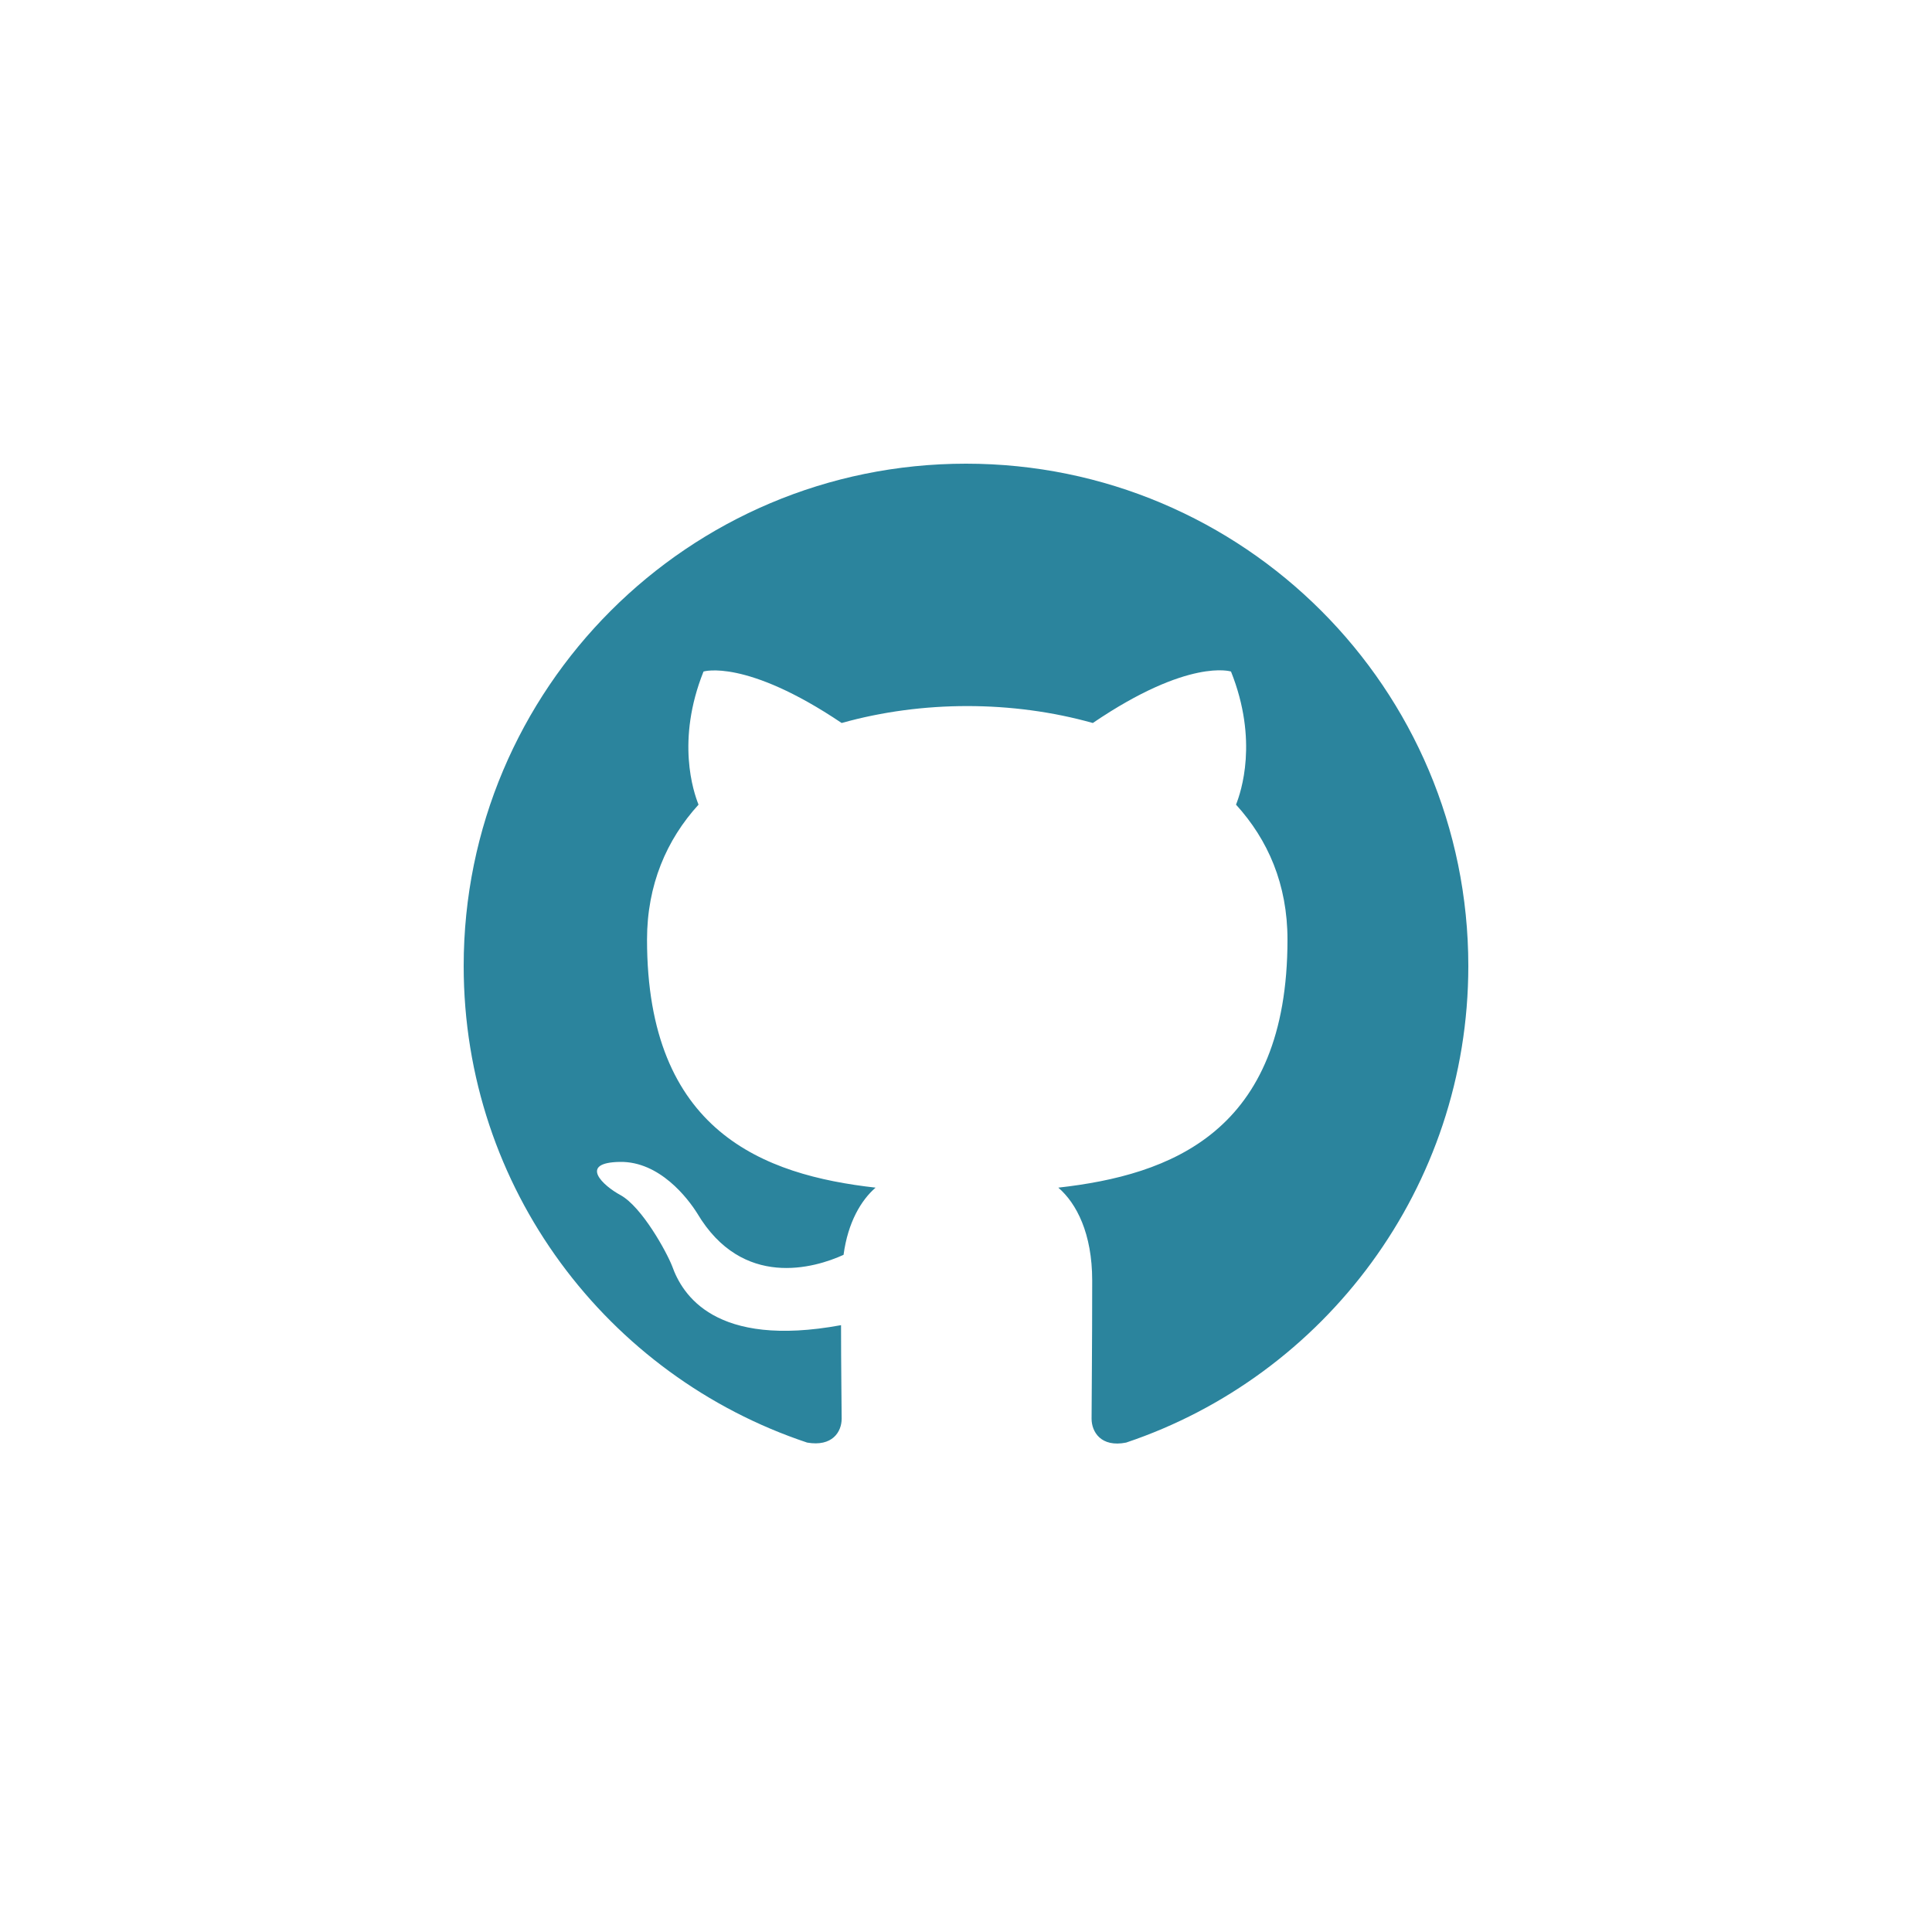
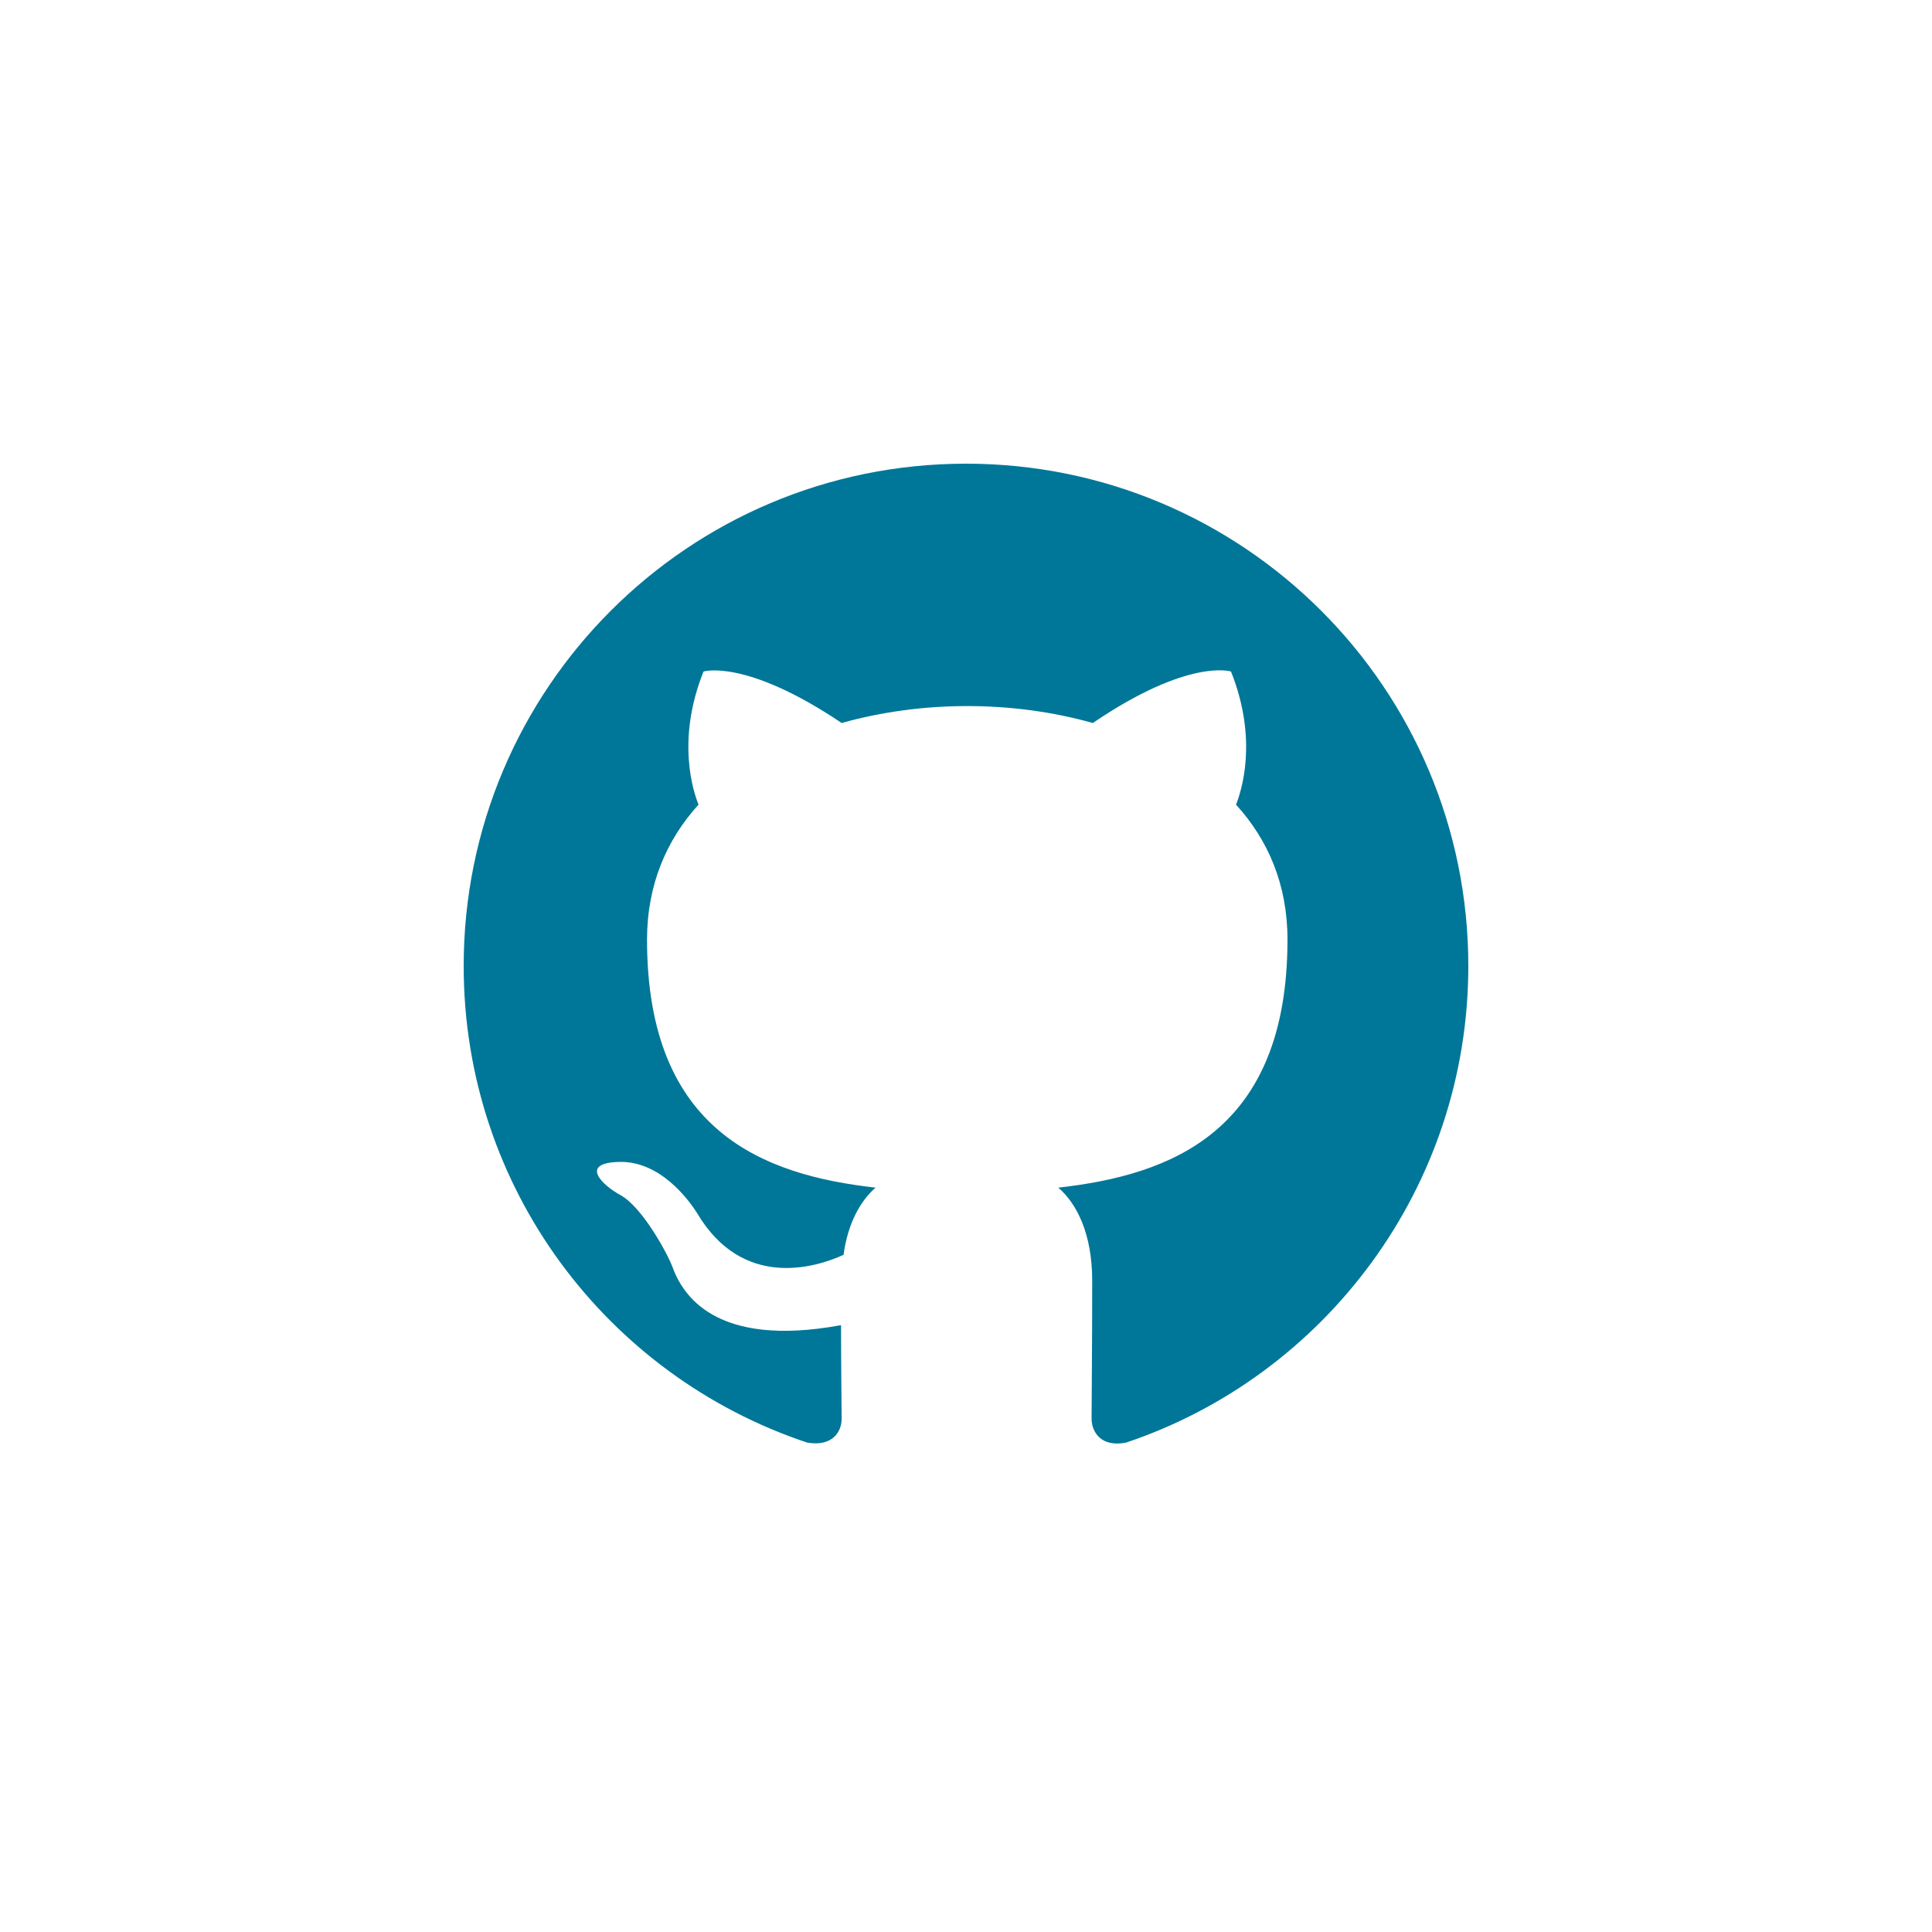
<svg xmlns="http://www.w3.org/2000/svg" width="50" height="50" viewBox="0 0 50 50">
-   <path fill="#2B849D" fill-rule="evenodd" clip-rule="evenodd" d="M25 12C17.817 12 12 17.817 12 25C12 30.753 15.721 35.611 20.889 37.334C21.539 37.447 21.782 37.057 21.782 36.716C21.782 36.407 21.766 35.384 21.766 34.295C18.5 34.896 17.655 33.499 17.395 32.767C17.249 32.394 16.615 31.24 16.062 30.931C15.607 30.688 14.957 30.086 16.046 30.07C17.07 30.054 17.801 31.012 18.045 31.402C19.215 33.369 21.084 32.816 21.831 32.475C21.945 31.63 22.286 31.061 22.66 30.736C19.767 30.411 16.745 29.29 16.745 24.317C16.745 22.904 17.249 21.734 18.078 20.824C17.948 20.499 17.492 19.166 18.207 17.379C18.207 17.379 19.296 17.038 21.782 18.711C22.823 18.419 23.927 18.273 25.032 18.273C26.137 18.273 27.242 18.419 28.282 18.711C30.769 17.021 31.858 17.379 31.858 17.379C32.572 19.166 32.117 20.499 31.988 20.824C32.816 21.734 33.32 22.887 33.32 24.317C33.32 29.306 30.281 30.411 27.389 30.736C27.86 31.142 28.266 31.922 28.266 33.141C28.266 34.88 28.25 36.278 28.25 36.716C28.25 37.057 28.494 37.464 29.144 37.334C34.279 35.611 38 30.736 38 25C38 17.817 32.182 12 25 12V12Z" />
+   <path fill="#007798" fill-rule="evenodd" clip-rule="evenodd" d="M25 12C17.817 12 12 17.817 12 25C12 30.753 15.721 35.611 20.889 37.334C21.539 37.447 21.782 37.057 21.782 36.716C21.782 36.407 21.766 35.384 21.766 34.295C18.5 34.896 17.655 33.499 17.395 32.767C17.249 32.394 16.615 31.24 16.062 30.931C15.607 30.688 14.957 30.086 16.046 30.07C17.07 30.054 17.801 31.012 18.045 31.402C19.215 33.369 21.084 32.816 21.831 32.475C21.945 31.63 22.286 31.061 22.66 30.736C19.767 30.411 16.745 29.29 16.745 24.317C16.745 22.904 17.249 21.734 18.078 20.824C17.948 20.499 17.492 19.166 18.207 17.379C18.207 17.379 19.296 17.038 21.782 18.711C22.823 18.419 23.927 18.273 25.032 18.273C26.137 18.273 27.242 18.419 28.282 18.711C30.769 17.021 31.858 17.379 31.858 17.379C32.572 19.166 32.117 20.499 31.988 20.824C32.816 21.734 33.32 22.887 33.32 24.317C33.32 29.306 30.281 30.411 27.389 30.736C27.86 31.142 28.266 31.922 28.266 33.141C28.266 34.88 28.25 36.278 28.25 36.716C28.25 37.057 28.494 37.464 29.144 37.334C34.279 35.611 38 30.736 38 25C38 17.817 32.182 12 25 12V12Z" />
</svg>
